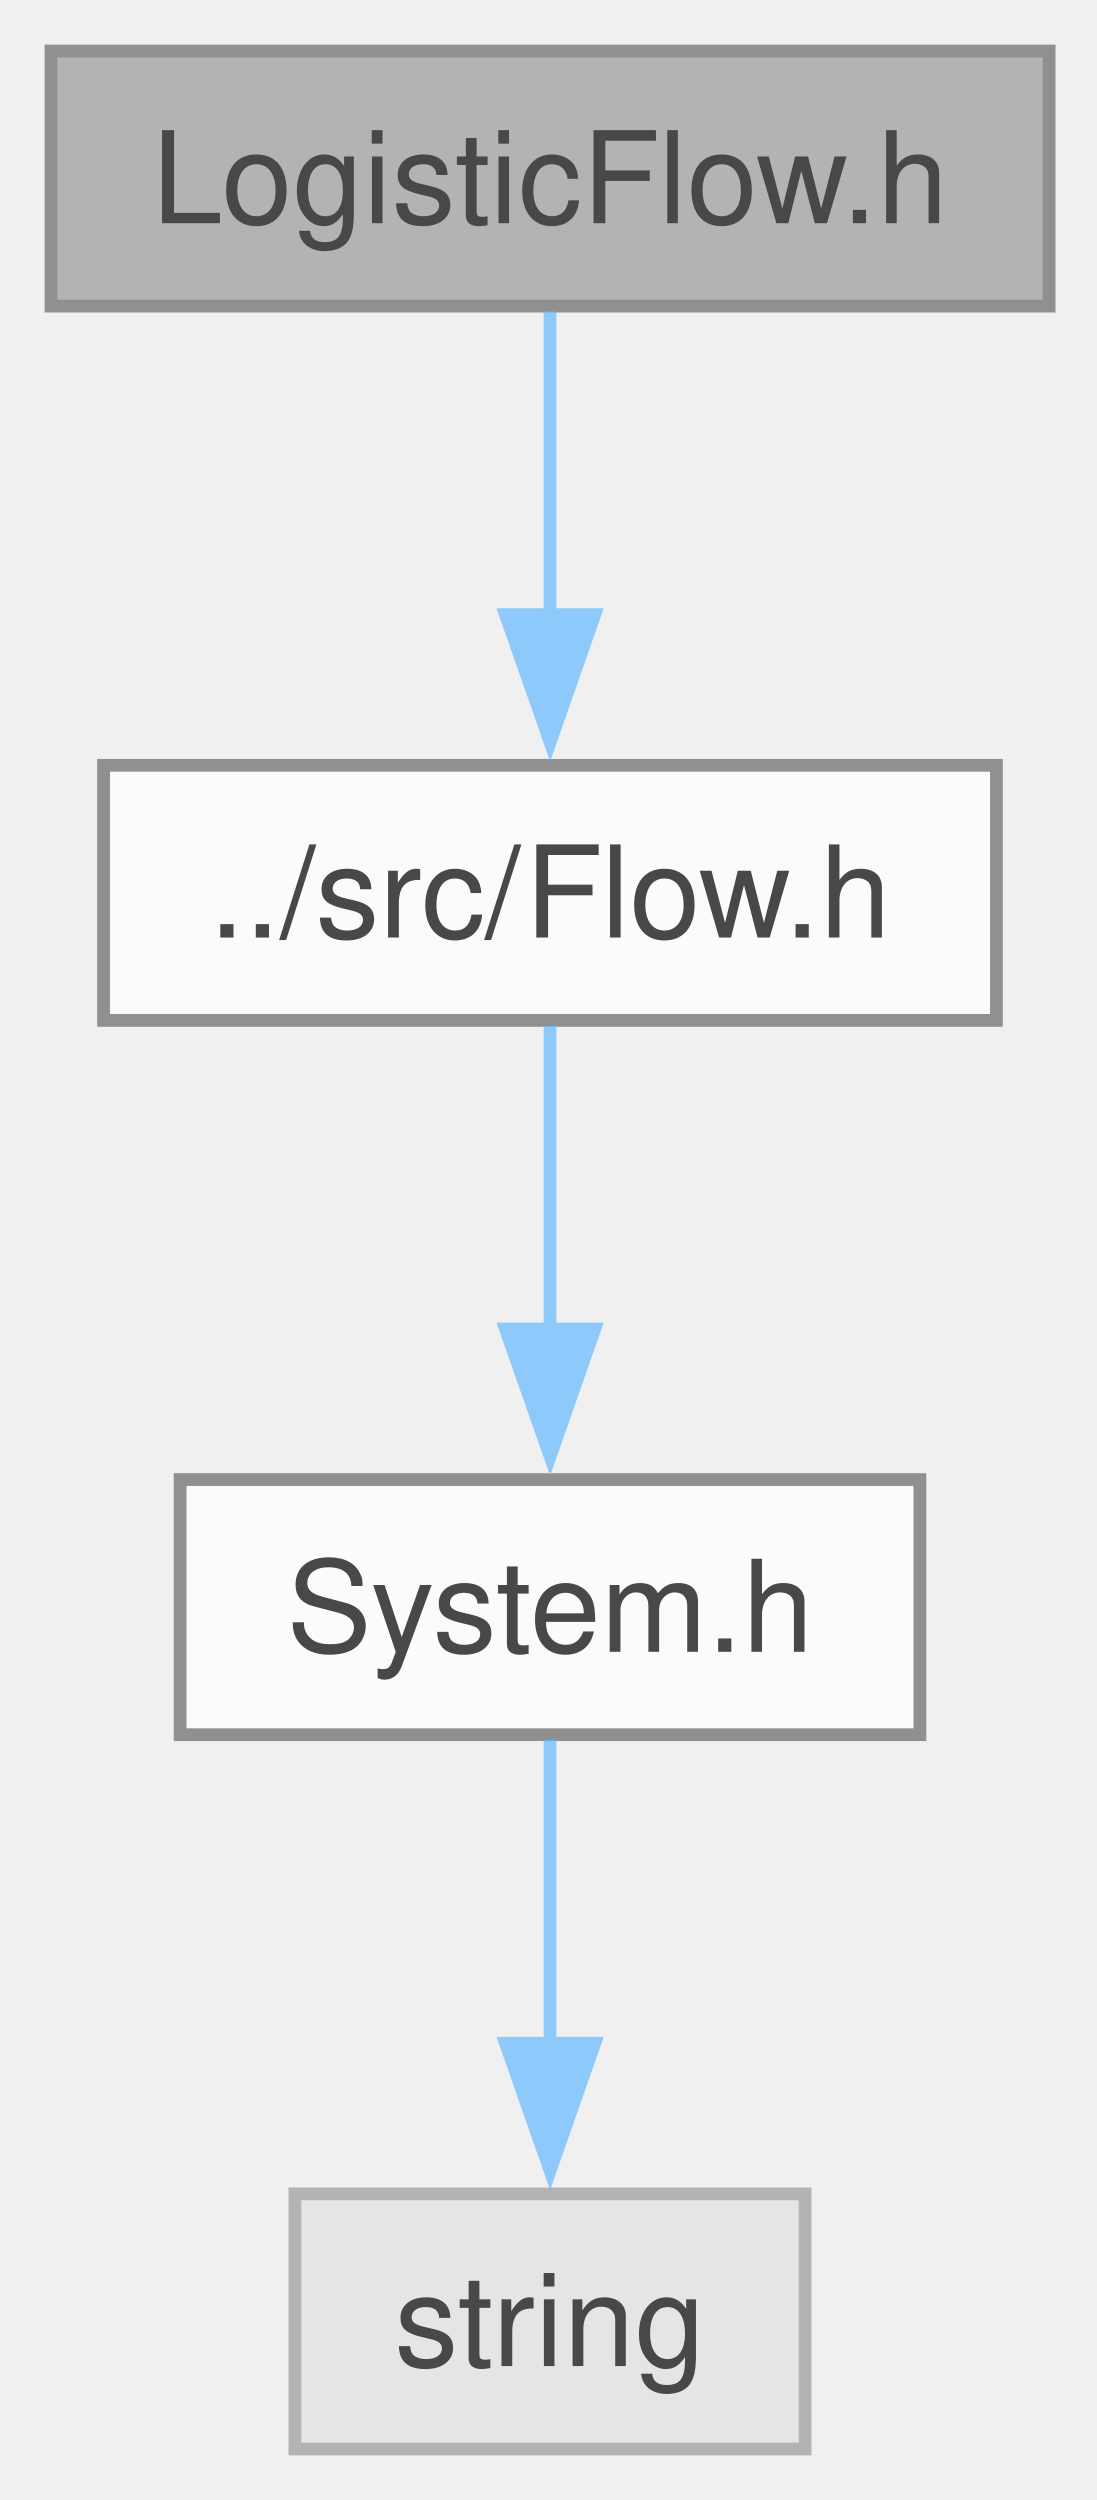
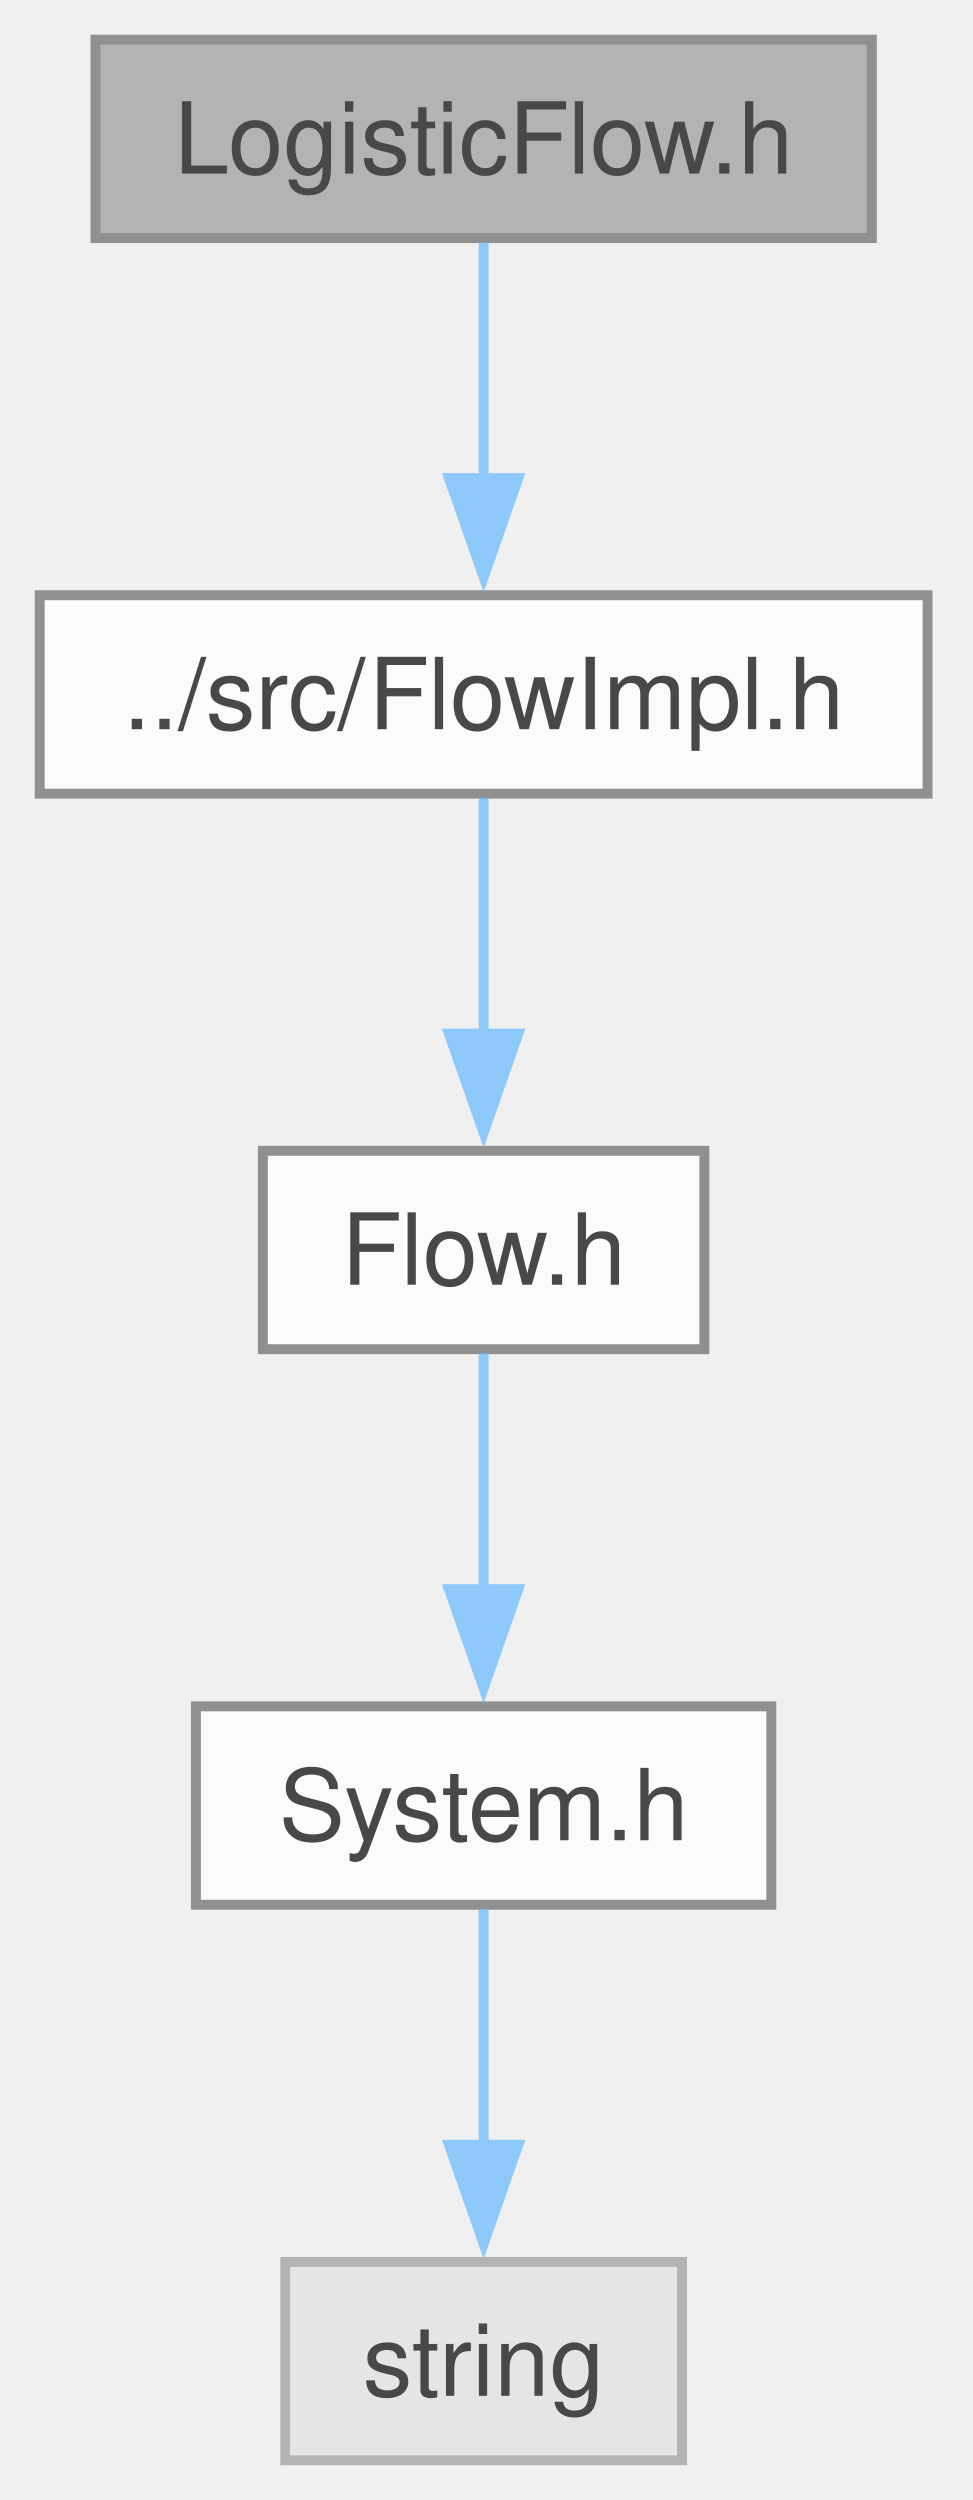
- <svg xmlns="http://www.w3.org/2000/svg" xmlns:xlink="http://www.w3.org/1999/xlink" width="86pt" height="196pt" viewBox="0.00 0.00 86.00 196.00">
+ <svg xmlns="http://www.w3.org/2000/svg" xmlns:xlink="http://www.w3.org/1999/xlink" width="98pt" height="252pt" viewBox="0.00 0.00 98.00 252.00">
  <svg id="main" version="1.1" xml:space="preserve">
    <style type="text/css">
.node, .edge {opacity: 0.7;}
.node.selected, .edge.selected {opacity: 1;}
.edge:hover path { stroke: red; }
.edge:hover polygon { stroke: red; fill: red; }
</style>
    <svg id="graph" class="graph">
-       <g id="graph0" class="graph" transform="scale(1 1) rotate(0) translate(4 192)">
+       <g id="graph0" class="graph" transform="scale(1 1) rotate(0) translate(4 248)">
        <g id="Node000001" class="node">
          <g id="a_Node000001">
            <a xlink:title="Definition of the LogisticFlow class.">
-               <polygon fill="#999999" stroke="#666666" points="78.25,-188 0,-188 0,-168 78.25,-168 78.25,-188" />
-               <text xml:space="preserve" text-anchor="middle" x="39.12" y="-174.5" font-family="Helvetica,sans-Serif" font-size="10.00">LogisticFlow.h</text>
+               <polygon fill="#999999" stroke="#666666" points="83.88,-244 5.62,-244 5.62,-224 83.88,-224 83.88,-244" />
+               <text xml:space="preserve" text-anchor="middle" x="44.75" y="-230.5" font-family="Helvetica,sans-Serif" font-size="10.00">LogisticFlow.h</text>
            </a>
          </g>
        </g>
        <g id="Node000002" class="node">
          <g id="a_Node000002">
-             <a xlink:href="_flow_8h.html" target="_top" xlink:title="Definition of the abstract Flow class.">
-               <polygon fill="white" stroke="#666666" points="74.12,-132 4.12,-132 4.12,-112 74.12,-112 74.12,-132" />
-               <text xml:space="preserve" text-anchor="middle" x="39.12" y="-118.5" font-family="Helvetica,sans-Serif" font-size="10.00">../src/Flow.h</text>
+             <a xlink:href="_flow_impl_8h.html" target="_top" xlink:title=" ">
+               <polygon fill="white" stroke="#666666" points="89.5,-188 0,-188 0,-168 89.5,-168 89.5,-188" />
+               <text xml:space="preserve" text-anchor="middle" x="44.75" y="-174.5" font-family="Helvetica,sans-Serif" font-size="10.00">../src/FlowImpl.h</text>
            </a>
          </g>
        </g>
        <g id="edge1_Node000001_Node000002" class="edge">
          <g id="a_edge1_Node000001_Node000002">
            <a xlink:title=" ">
-               <path fill="none" stroke="#63b8ff" d="M39.12,-167.59C39.12,-161.01 39.12,-151.96 39.12,-143.73" />
-               <polygon fill="#63b8ff" stroke="#63b8ff" points="42.63,-143.81 39.13,-133.81 35.63,-143.81 42.63,-143.81" />
+               <path fill="none" stroke="#63b8ff" d="M44.75,-223.59C44.75,-217.01 44.75,-207.96 44.75,-199.73" />
+               <polygon fill="#63b8ff" stroke="#63b8ff" points="48.25,-199.81 44.75,-189.81 41.25,-199.81 48.25,-199.81" />
            </a>
          </g>
        </g>
        <g id="Node000003" class="node">
          <g id="a_Node000003">
-             <a xlink:href="_system_8h.html" target="_top" xlink:title="Definition of the System class.">
-               <polygon fill="white" stroke="#666666" points="68.12,-76 10.12,-76 10.12,-56 68.12,-56 68.12,-76" />
-               <text xml:space="preserve" text-anchor="middle" x="39.12" y="-62.5" font-family="Helvetica,sans-Serif" font-size="10.00">System.h</text>
+             <a xlink:href="_flow_8h.html" target="_top" xlink:title=" ">
+               <polygon fill="white" stroke="#666666" points="67,-132 22.5,-132 22.5,-112 67,-112 67,-132" />
+               <text xml:space="preserve" text-anchor="middle" x="44.75" y="-118.5" font-family="Helvetica,sans-Serif" font-size="10.00">Flow.h</text>
            </a>
          </g>
        </g>
        <g id="edge2_Node000002_Node000003" class="edge">
          <g id="a_edge2_Node000002_Node000003">
            <a xlink:title=" ">
-               <path fill="none" stroke="#63b8ff" d="M39.12,-111.59C39.12,-105.01 39.12,-95.96 39.12,-87.73" />
-               <polygon fill="#63b8ff" stroke="#63b8ff" points="42.63,-87.81 39.13,-77.81 35.63,-87.81 42.63,-87.81" />
+               <path fill="none" stroke="#63b8ff" d="M44.75,-167.59C44.75,-161.01 44.75,-151.96 44.75,-143.73" />
+               <polygon fill="#63b8ff" stroke="#63b8ff" points="48.25,-143.81 44.75,-133.81 41.25,-143.81 48.25,-143.81" />
            </a>
          </g>
        </g>
        <g id="Node000004" class="node">
          <g id="a_Node000004">
-             <a xlink:title=" ">
-               <polygon fill="#e0e0e0" stroke="#999999" points="59.12,-20 19.12,-20 19.12,0 59.12,0 59.12,-20" />
-               <text xml:space="preserve" text-anchor="middle" x="39.12" y="-6.5" font-family="Helvetica,sans-Serif" font-size="10.00">string</text>
+             <a xlink:href="_system_8h.html" target="_top" xlink:title=" ">
+               <polygon fill="white" stroke="#666666" points="73.75,-76 15.75,-76 15.75,-56 73.75,-56 73.75,-76" />
+               <text xml:space="preserve" text-anchor="middle" x="44.75" y="-62.5" font-family="Helvetica,sans-Serif" font-size="10.00">System.h</text>
            </a>
          </g>
        </g>
        <g id="edge3_Node000003_Node000004" class="edge">
          <g id="a_edge3_Node000003_Node000004">
            <a xlink:title=" ">
-               <path fill="none" stroke="#63b8ff" d="M39.12,-55.59C39.12,-49.01 39.12,-39.96 39.12,-31.73" />
-               <polygon fill="#63b8ff" stroke="#63b8ff" points="42.63,-31.81 39.13,-21.81 35.63,-31.81 42.63,-31.81" />
+               <path fill="none" stroke="#63b8ff" d="M44.75,-111.59C44.75,-105.01 44.75,-95.96 44.75,-87.73" />
+               <polygon fill="#63b8ff" stroke="#63b8ff" points="48.25,-87.81 44.75,-77.81 41.25,-87.81 48.25,-87.81" />
+             </a>
+           </g>
+         </g>
+         <g id="Node000005" class="node">
+           <g id="a_Node000005">
+             <a xlink:title=" ">
+               <polygon fill="#e0e0e0" stroke="#999999" points="64.75,-20 24.75,-20 24.75,0 64.75,0 64.75,-20" />
+               <text xml:space="preserve" text-anchor="middle" x="44.75" y="-6.5" font-family="Helvetica,sans-Serif" font-size="10.00">string</text>
+             </a>
+           </g>
+         </g>
+         <g id="edge4_Node000004_Node000005" class="edge">
+           <g id="a_edge4_Node000004_Node000005">
+             <a xlink:title=" ">
+               <path fill="none" stroke="#63b8ff" d="M44.75,-55.59C44.75,-49.01 44.75,-39.96 44.75,-31.73" />
+               <polygon fill="#63b8ff" stroke="#63b8ff" points="48.25,-31.81 44.75,-21.81 41.25,-31.81 48.25,-31.81" />
            </a>
          </g>
        </g>
      </g>
    </svg>
  </svg>
  <style type="text/css">

[data-mouse-over-selected='false'] { opacity: 0.7; }
[data-mouse-over-selected='true']  { opacity: 1.0; }

</style>
</svg>
